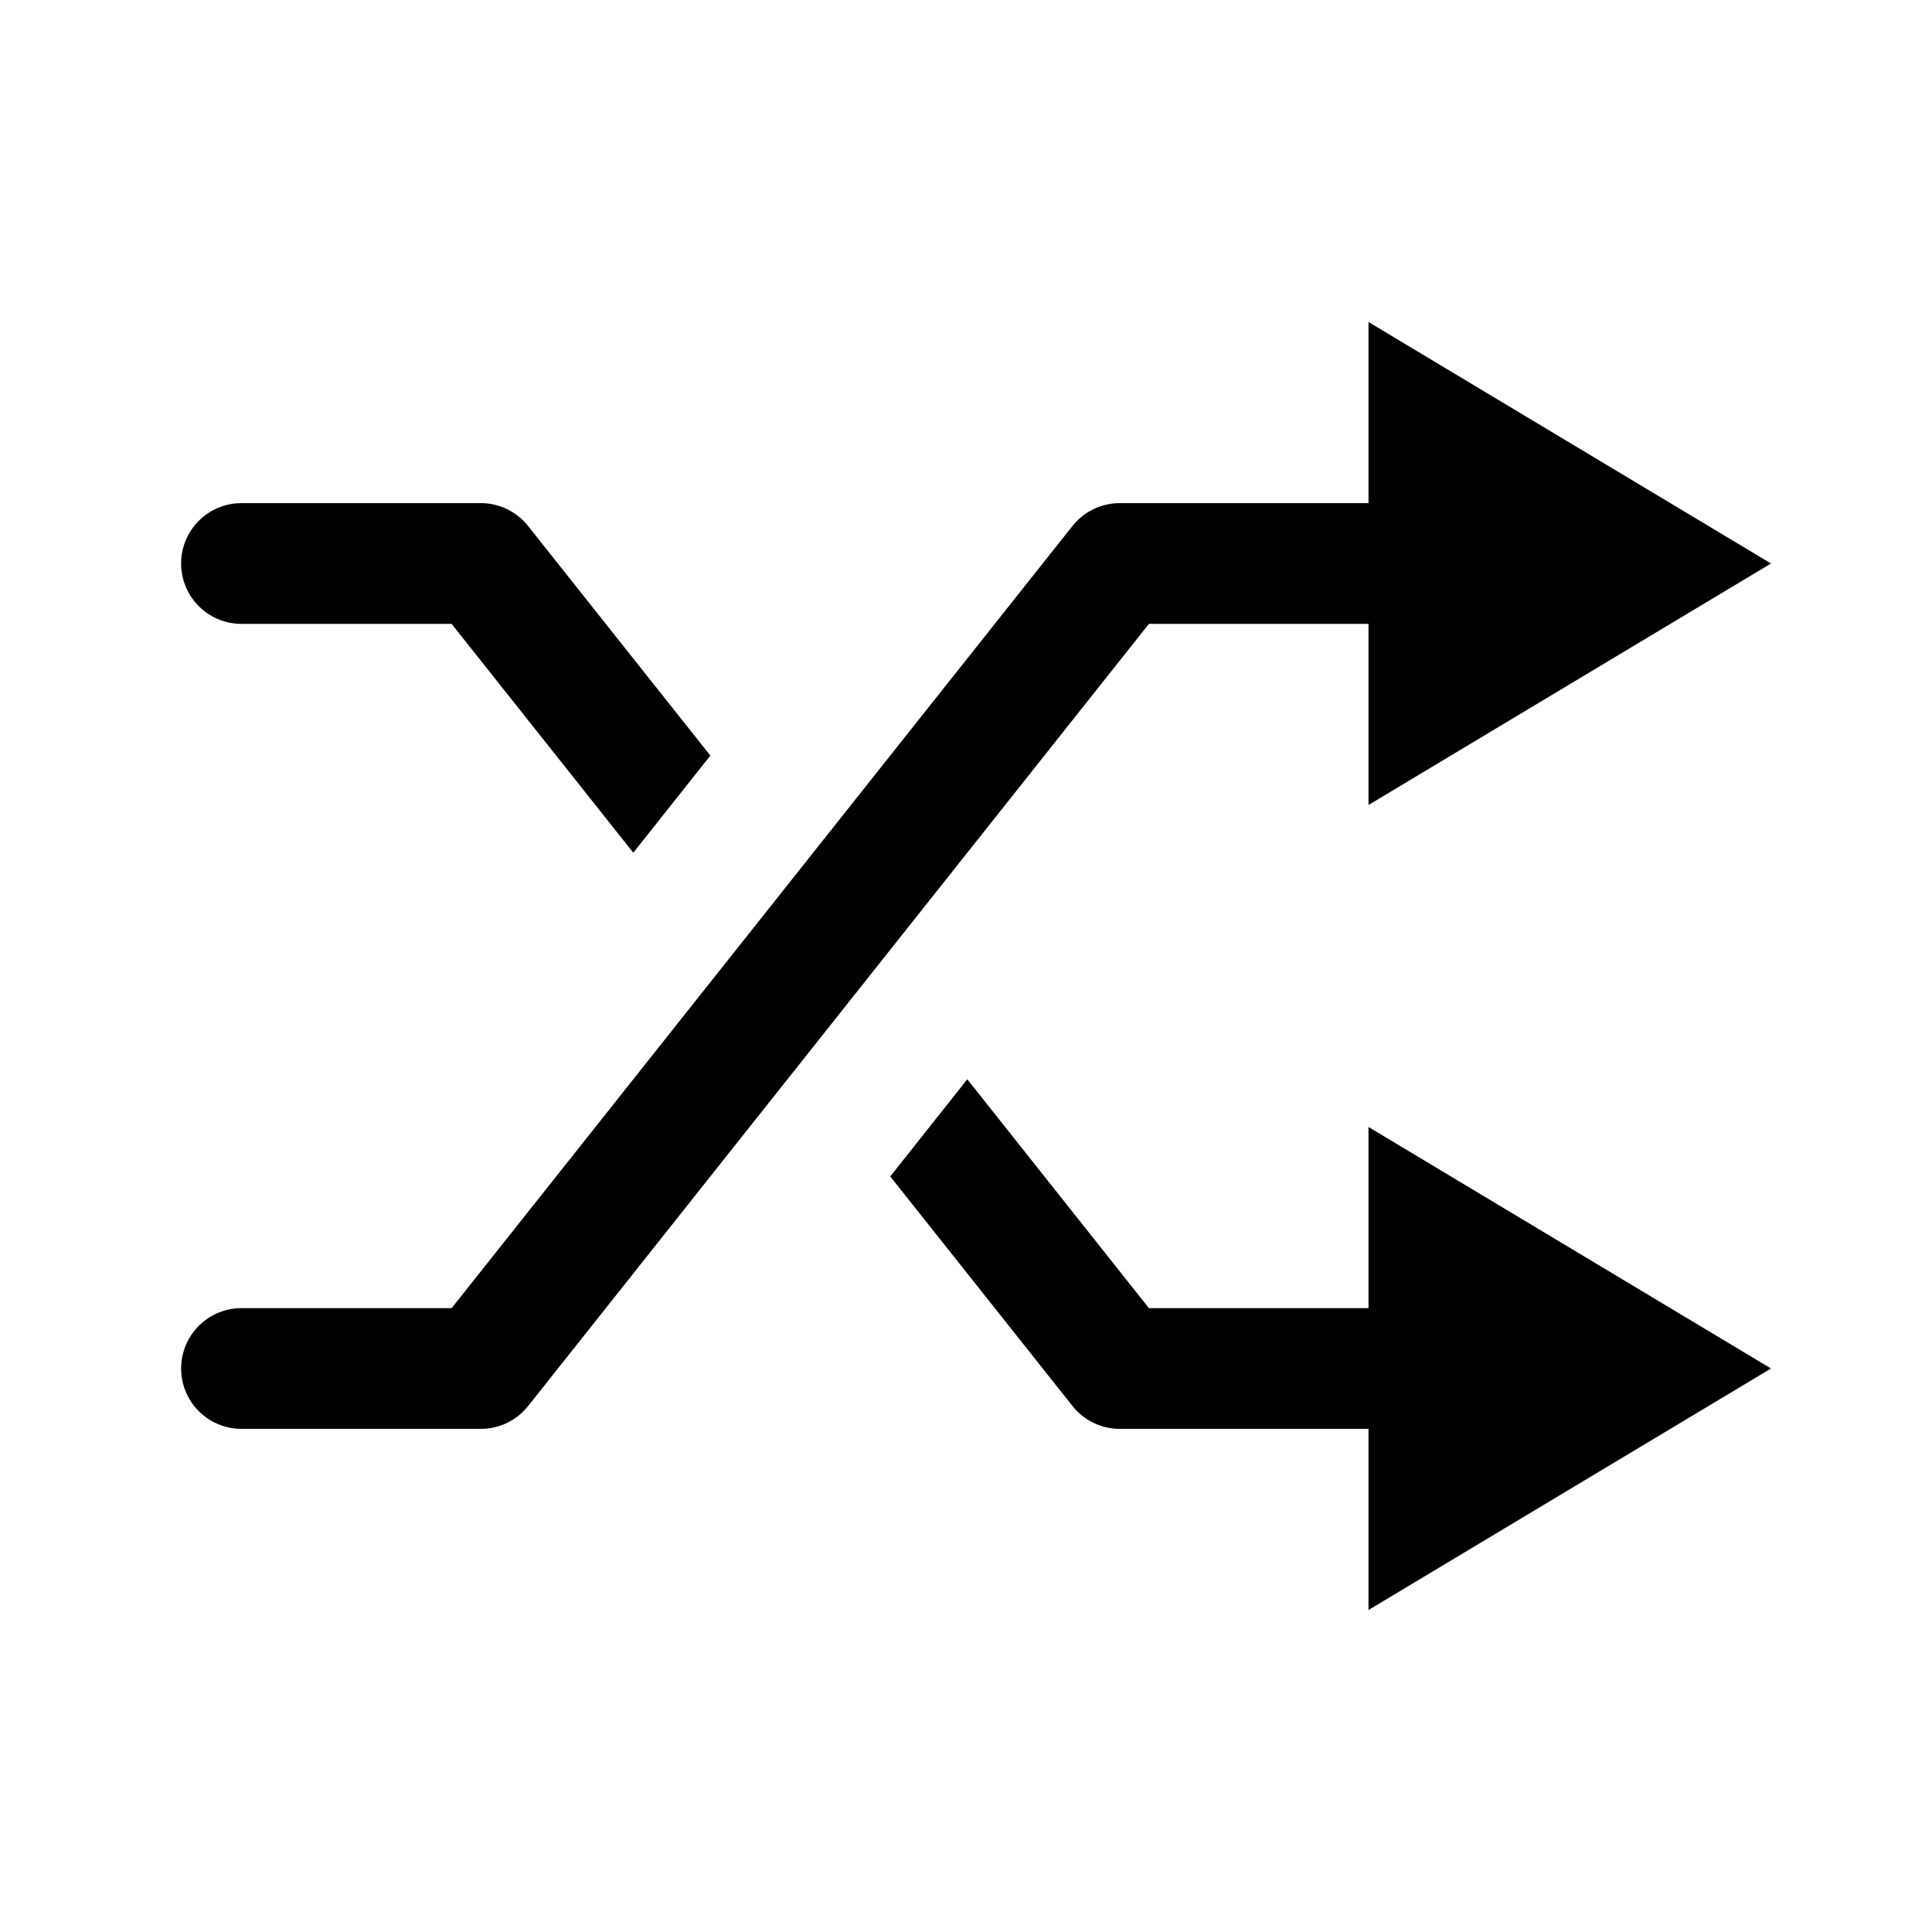
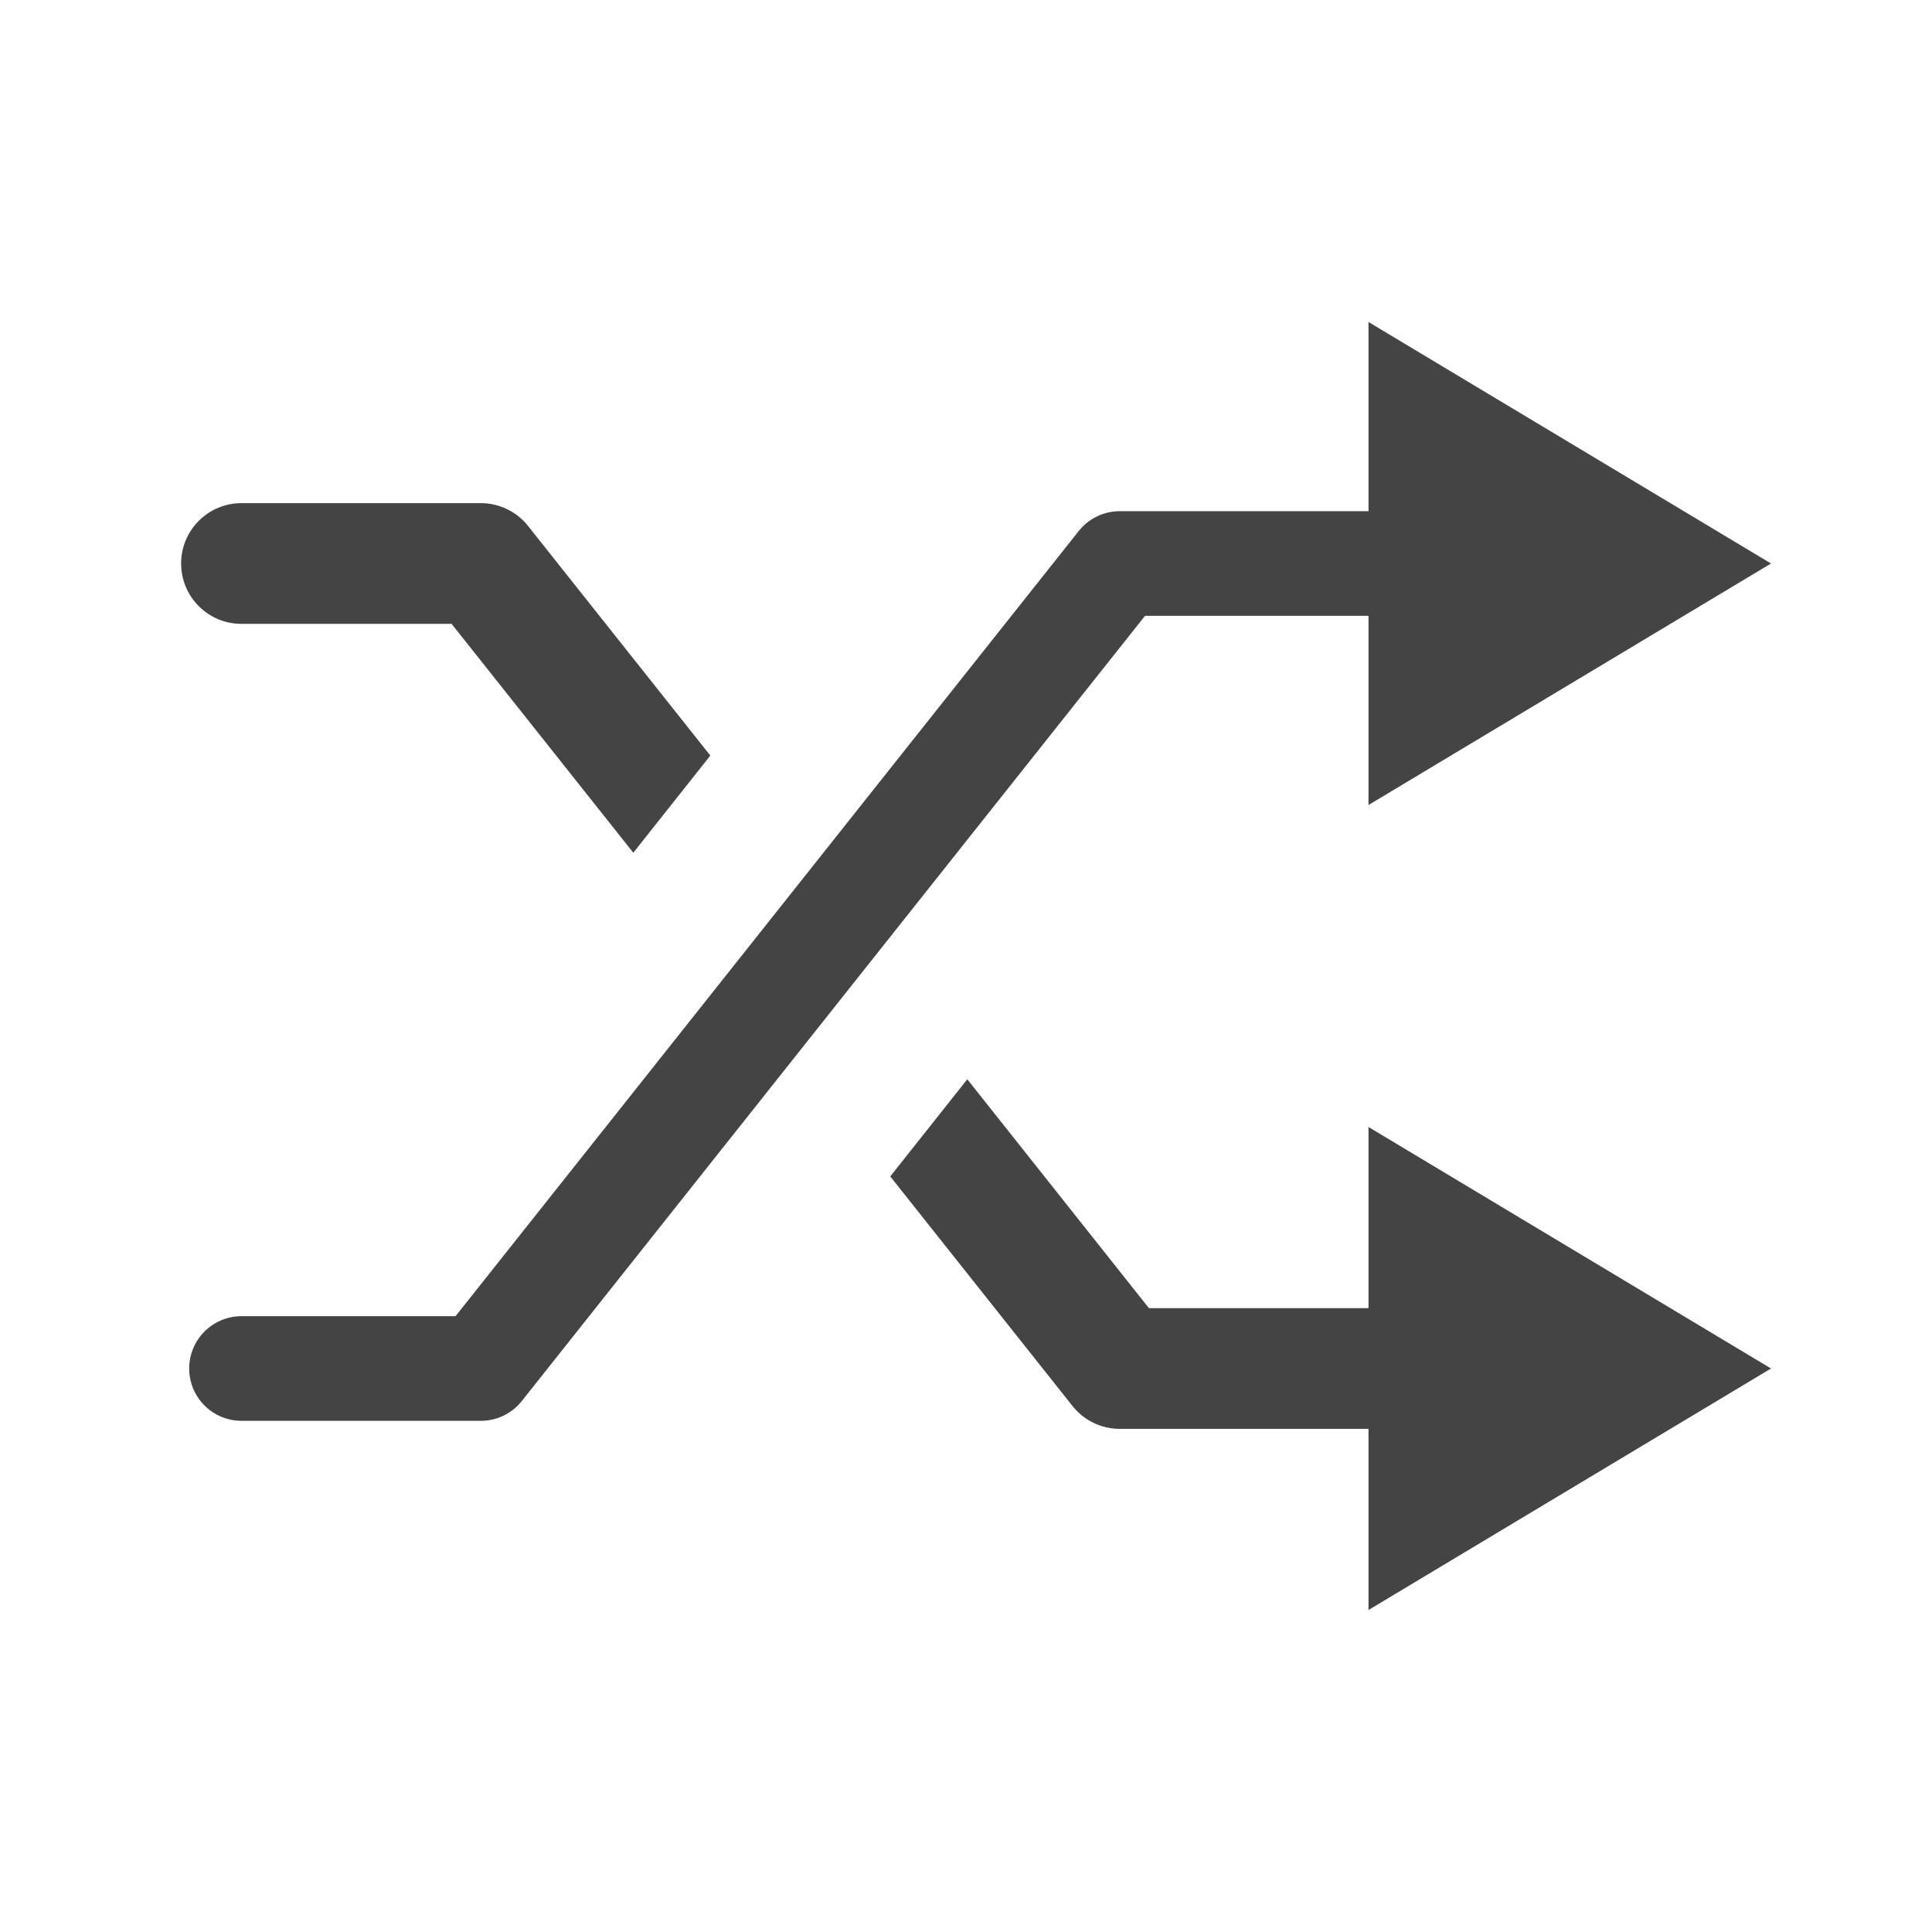
<svg xmlns="http://www.w3.org/2000/svg" width="24" height="24" viewBox="0 0 24 24">
  <g fill="none" fill-rule="evenodd">
-     <path d="M8.824 9.386l-.957 1.207L5.61 7.75H3a.75.75 0 0 1 0-1.5h2.973a.75.75 0 0 1 .587.284l2.264 2.852zm3.192 4.021l2.256 2.843H18a.75.75 0 1 1 0 1.5h-4.09a.75.75 0 0 1-.587-.284l-2.264-2.852.957-1.207z" fill="#000" fill-rule="nonzero" />
-     <path stroke="#000" stroke-width="1.5" stroke-linecap="round" stroke-linejoin="round" d="M3 17h2.973L13.91 7H18" />
-     <path fill="#000" d="M22 17l-5 3v-6zM22 7l-5 3V4z" />
+     <path d="M8.824 9.386l-.957 1.207L5.61 7.75H3a.75.75 0 0 1 0-1.5h2.973a.75.75 0 0 1 .587.284l2.264 2.852zm3.192 4.021l2.256 2.843H18a.75.75 0 1 1 0 1.5h-4.09a.75.75 0 0 1-.587-.284l-2.264-2.852.957-1.207z" fill="#444444" fill-rule="nonzero" />
+     <path stroke="#444444" stroke-width="1.3" stroke-linecap="round" stroke-linejoin="round" d="M3 17h2.973L13.91 7H18" />
+     <path fill="#444444" d="M22 17l-5 3v-6zM22 7l-5 3V4z" />
  </g>
</svg>
